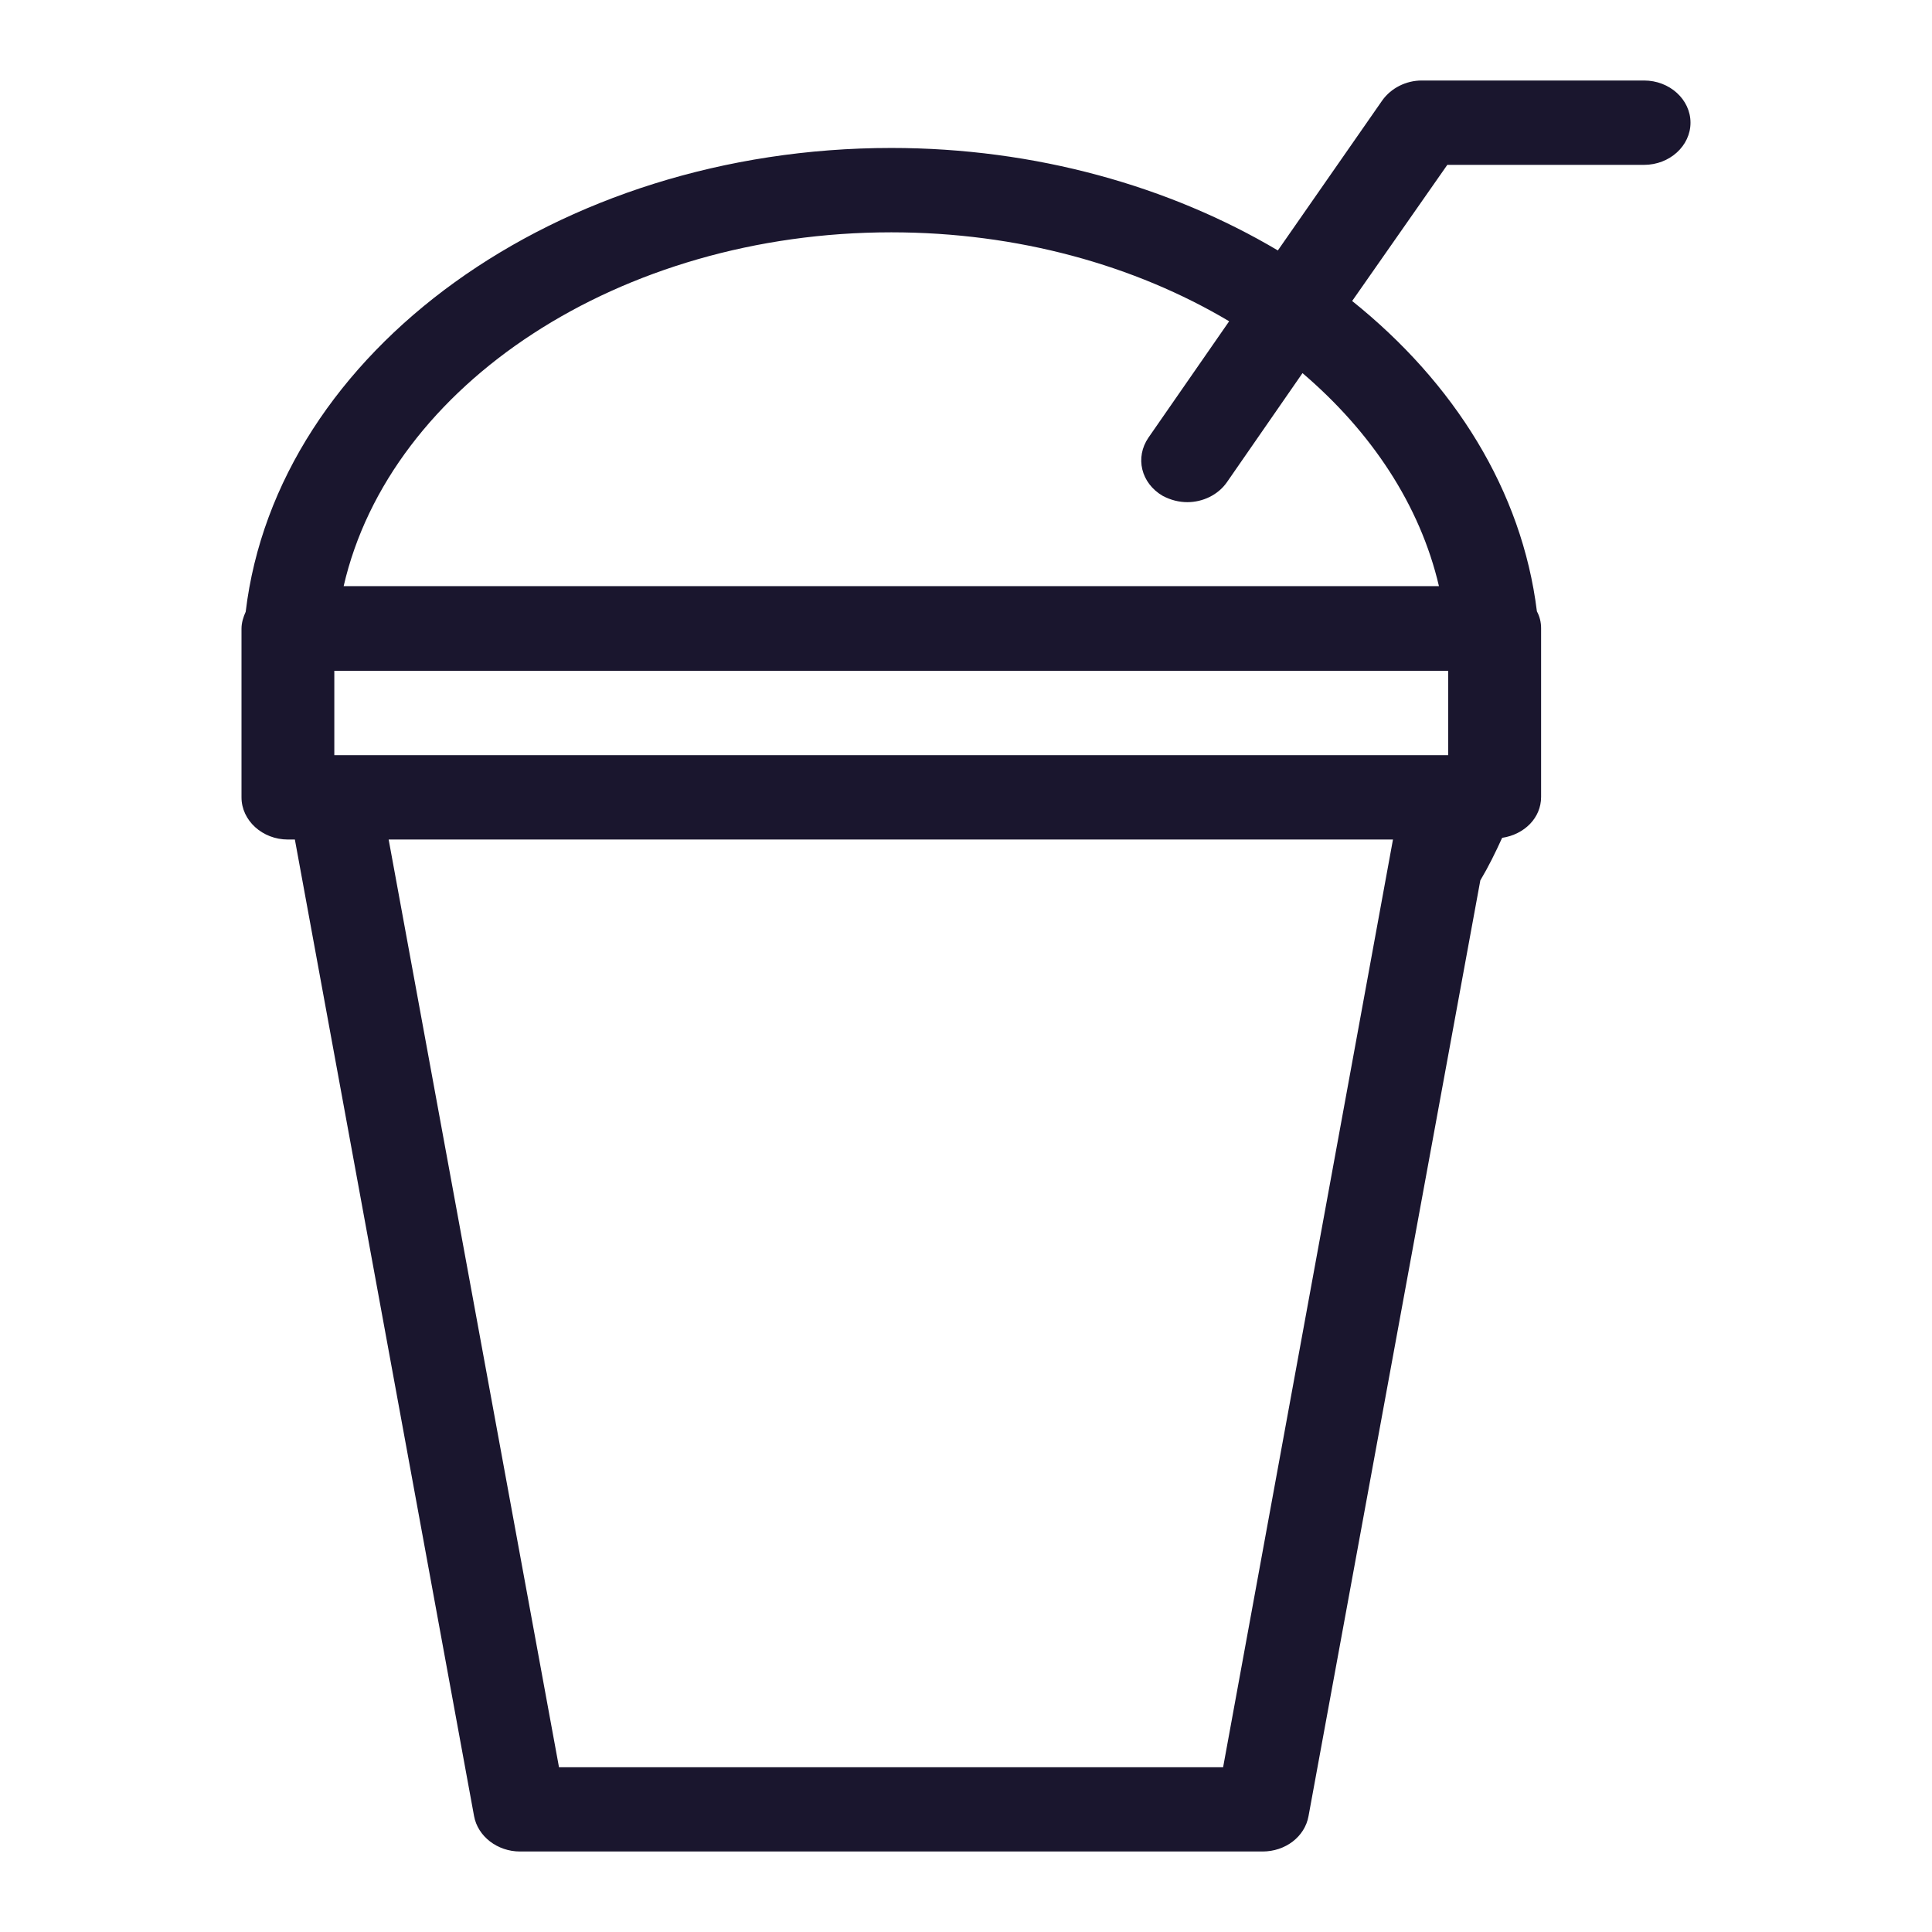
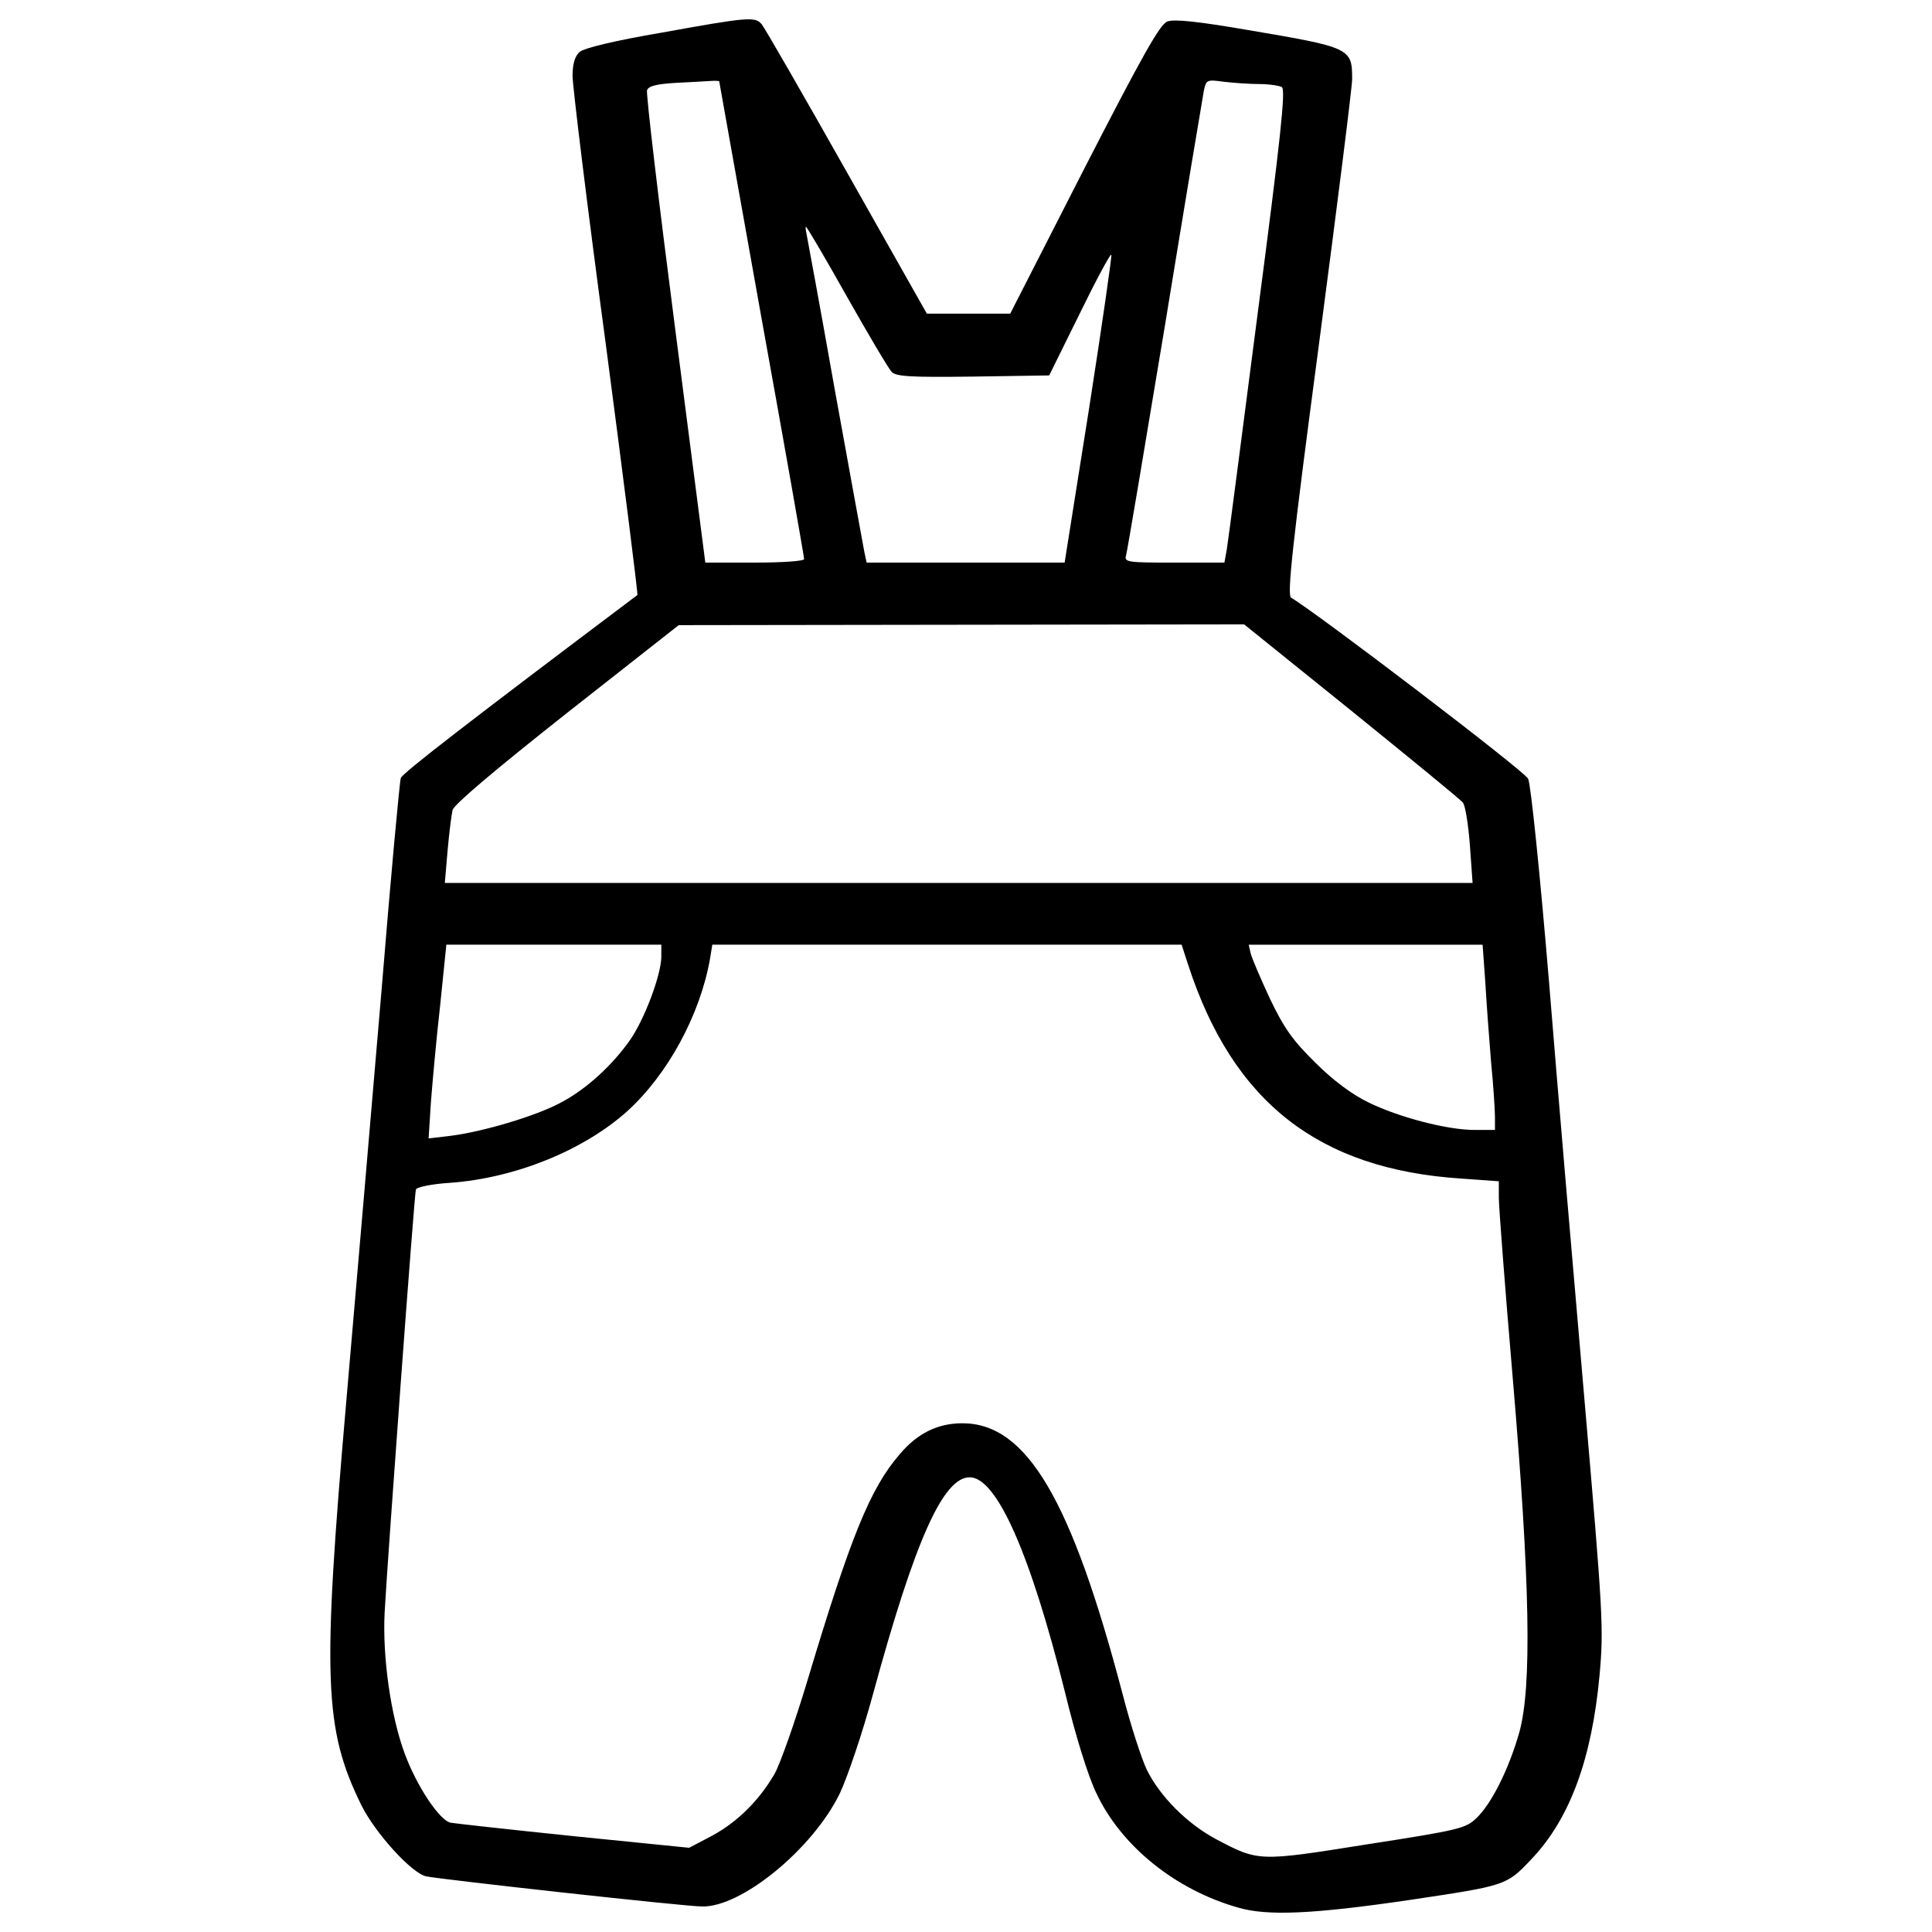
- <svg xmlns="http://www.w3.org/2000/svg" width="24" height="24" viewBox="0 0 24 24" fill="none">
-   <path d="M3.577 10.429H3.663L5.889 22.56C5.935 22.811 6.177 23 6.46 23H15.684C15.967 23 16.209 22.817 16.255 22.56L18.389 10.937C18.492 10.764 18.579 10.586 18.66 10.408C18.936 10.366 19.144 10.161 19.144 9.9V7.804C19.144 7.731 19.127 7.658 19.092 7.595C18.907 6.097 18.066 4.756 16.797 3.739L17.979 2.048H20.423C20.741 2.048 21 1.812 21 1.524C21 1.236 20.741 1 20.423 1H17.662C17.466 1 17.281 1.094 17.172 1.246L15.874 3.111C14.531 2.315 12.865 1.838 11.072 1.838C6.921 1.838 3.439 4.363 3.052 7.6C3.023 7.663 3 7.736 3 7.81V9.905C3 10.193 3.26 10.429 3.577 10.429L3.577 10.429ZM15.194 21.953H6.944L4.828 10.429H17.304L15.194 21.953ZM11.072 2.886C12.64 2.886 14.098 3.294 15.269 3.991L14.266 5.437C14.098 5.683 14.173 6.002 14.444 6.16C14.543 6.212 14.646 6.238 14.75 6.238C14.94 6.238 15.13 6.149 15.24 5.992L16.18 4.635C17.033 5.363 17.639 6.27 17.875 7.281H4.269C4.845 4.777 7.699 2.886 11.072 2.886L11.072 2.886ZM4.153 8.333H17.99V9.381H4.153V8.333Z" fill="#1A162E" />
+ <svg xmlns="http://www.w3.org/2000/svg" fill="#000000" width="800px" height="800px" viewBox="0 0 1000 1000" version="1.1" enable-background="new 0 0 1000 1000" xml:space="preserve">
+   <g>
+     <g transform="translate(0,511) scale(0.1,-0.1)">
+       <path d="M3423,4940.7c-245.7-41.9-401.5-79.9-423.5-99.9c-24-22-36-61.9-36-123.8c0-49.9,75.9-675.2,171.8-1386.4c93.9-713.2,167.8-1298.5,163.8-1300.5c-863-649.2-1214.6-920.9-1224.5-946.9c-6-16-51.9-511.4-99.9-1100.7c-49.9-589.3-131.8-1542.2-181.8-2119.5c-125.8-1446.3-115.9-1702,77.9-2097.5c71.9-143.8,259.7-351.6,335.6-367.6c77.9-16,1338.4-155.8,1428.3-155.8c203.8-4,571.3,297.6,711.2,583.3c40,83.9,117.9,313.6,173.8,519.4c215.7,791.1,361.6,1118.7,499.4,1118.7c139.8,0,313.6-393.5,493.4-1112.7c53.9-223.7,119.9-435.5,161.8-521.4c127.9-273.7,409.5-501.4,735.1-593.3c149.8-43.9,385.5-34,888.9,40c493.4,73.9,499.4,73.9,625.3,207.8c201.8,209.8,315.6,521.4,355.6,954.9c22,243.7,18,311.6-77.9,1424.3c-55.9,643.2-139.8,1618.1-183.8,2167.4c-45.9,549.3-93.9,1020.8-107.9,1048.7c-16,38-1096.7,861-1226.5,936.9c-22,12,4,257.7,143.8,1312.4c93.9,713.1,171.8,1330.4,171.8,1372.4c0,159.8-8,163.8-539.4,253.7c-255.7,44-383.6,57.9-417.5,44c-38-14-129.8-177.8-431.5-765.1l-381.5-747.1h-215.7h-215.7l-415.5,735.1c-227.7,403.5-425.5,747.1-439.5,763.1C3908.4,5024.6,3874.5,5022.6,3423,4940.7z M3722.7,4689c0-4,99.9-557.3,219.7-1230.5c121.9-673.2,219.7-1230.5,219.7-1242.5c0-10-109.9-18-255.7-18h-255.7l-155.8,1208.6c-85.9,663.2-151.8,1220.5-145.8,1236.5c8,22,49.9,32,147.8,37.9c73.9,4,155.8,8,181.8,10C3702.7,4693,3722.7,4691,3722.7,4689z M6517.3,4675c49.9,0,103.9-8,117.8-16c20-14-6-259.7-125.8-1174.6c-81.9-635.2-153.8-1186.6-159.8-1220.6l-12-65.9h-259.7c-237.7,0-259.7,2-249.7,35.9c6,18,95.9,555.3,201.8,1192.6c103.9,637.2,195.8,1184.6,201.7,1216.6c12,53.9,16,55.9,101.9,43.9C6383.5,4681,6467.4,4675,6517.3,4675z M4383.9,3574.3c111.9-197.8,215.7-373.5,231.7-389.5c24-24,99.9-28,421.5-24l393.5,6l155.8,315.6c85.9,175.8,159.8,313.6,165.8,309.6c4-4-48-365.6-115.9-801l-125.8-793.1h-513.4h-511.4l-12,55.9c-6,30-73.9,405.5-151.8,833c-75.9,429.5-143.8,795-147.8,815c-4,18-6,34-2,34C4176.1,3935.9,4272,3774.1,4383.9,3574.3z M6994.8,1430.9c305.6-247.7,565.3-459.5,577.3-475.4c12-14,28-113.9,36-219.7l14-195.8H4963.2H2302.4l14,163.8c8,91.9,20,185.8,26,213.7c10,30,209.8,199.8,591.3,501.4l579.3,455.4l1462.3,2l1464.2,2L6994.8,1430.9z M3423,156.4c-2-93.9-83.9-313.6-157.8-423.5c-91.9-133.8-231.7-261.7-361.6-329.6c-129.8-69.9-399.5-149.8-567.3-171.8l-117.9-14l12,187.8c8,101.9,28,327.6,47.9,501.4l32,313.6h557.3H3423V156.4z M6149.8,116.4C6381.5-594.7,6825-942.3,7564.1-990.3l193.8-14v-85.9c0-45.9,32-465.4,71.9-930.9c89.9-1058.7,99.9-1600.1,34-1835.8c-53.9-189.8-143.8-369.6-221.7-443.5c-55.9-53.9-89.9-61.9-565.3-135.8c-565.3-89.9-561.3-89.9-785.1,28c-147.8,79.9-287.6,219.7-355.6,357.6c-27.9,57.9-83.9,231.7-123.8,385.5c-265.7,1012.8-497.4,1408.3-831,1408.3c-127.8,0-233.7-51.9-325.6-161.8c-151.8-175.8-253.7-427.5-475.4-1166.6c-65.9-219.7-143.8-439.5-171.8-487.4c-79.9-137.8-193.8-249.7-323.6-319.6l-117.9-61.9l-595.3,59.9c-329.6,34-617.3,65.9-639.2,69.9c-57.9,12-175.8,189.8-237.7,357.6c-71.9,193.8-115.9,499.4-103.9,731.1c16,293.7,153.8,2165.4,161.8,2189.4c6,12,81.9,27.9,175.8,33.9c337.6,24,691.2,167.8,916.9,369.6c209.8,189.8,377.6,497.4,429.5,789.1l12,73.9h1214.6h1214.5L6149.8,116.4z M7687.9,26.5c6-107.9,20-293.6,30-415.5c12-119.9,20-249.7,20-283.7v-65.9H7632c-141.8,0-393.5,65.9-551.4,143.8c-81.9,39.9-179.8,111.9-271.7,203.8c-117.9,115.9-161.8,177.8-235.7,331.6c-48,103.9-93.9,209.7-99.9,235.7l-10,43.9h605.3h605.3L7687.9,26.5z" />
+     </g>
+   </g>
</svg>
